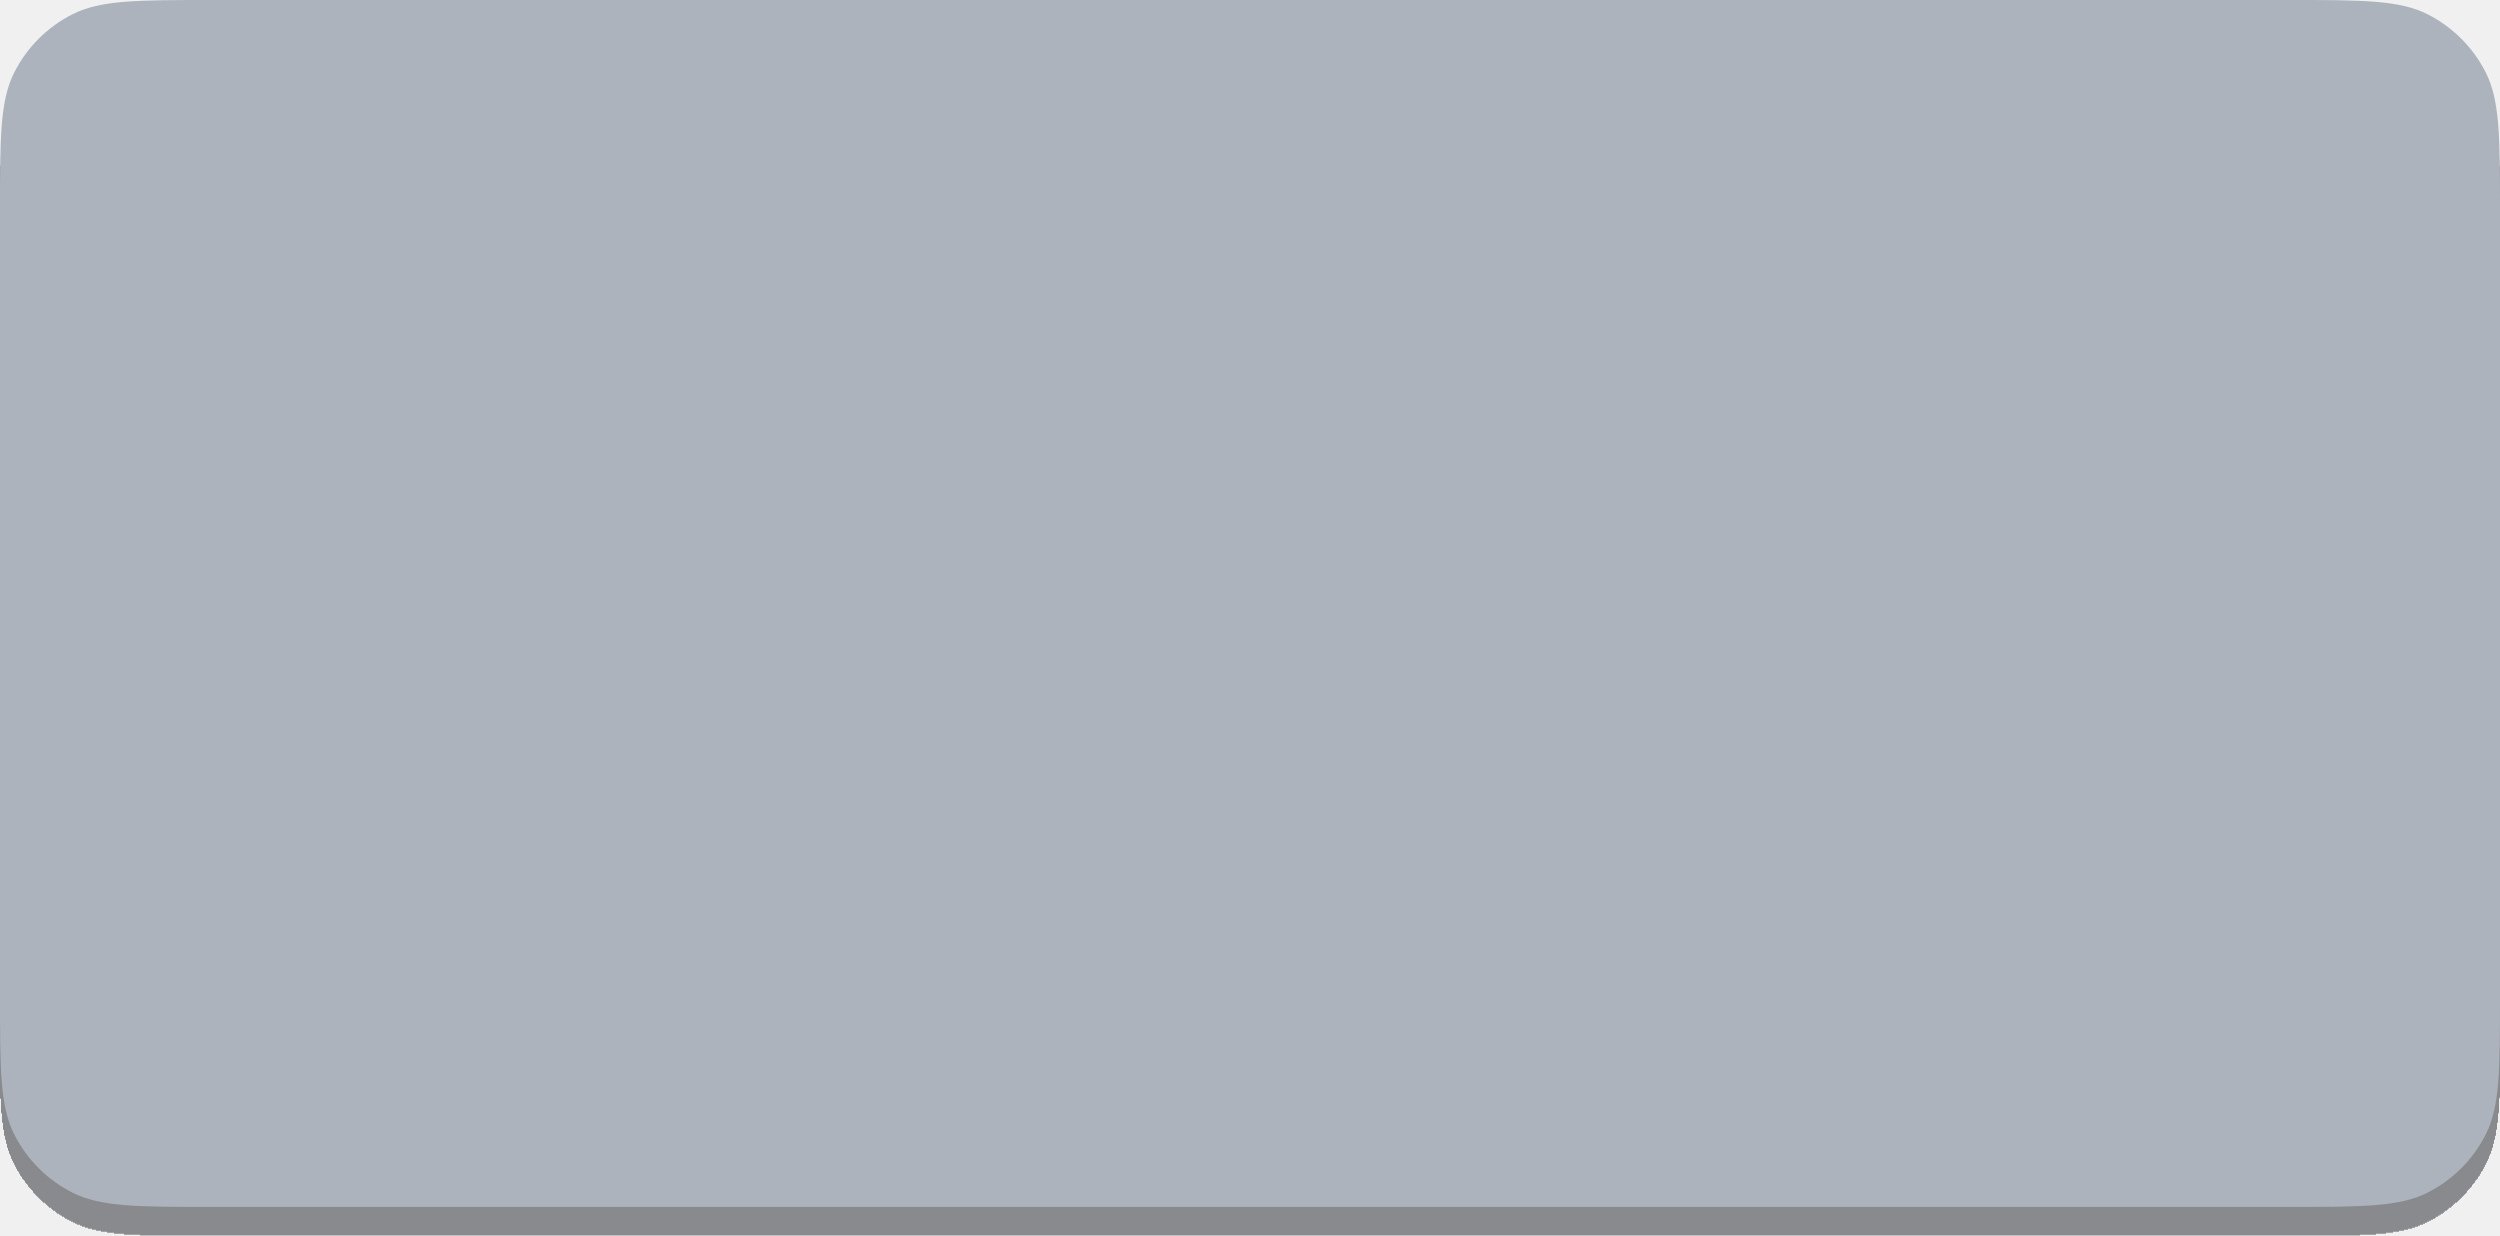
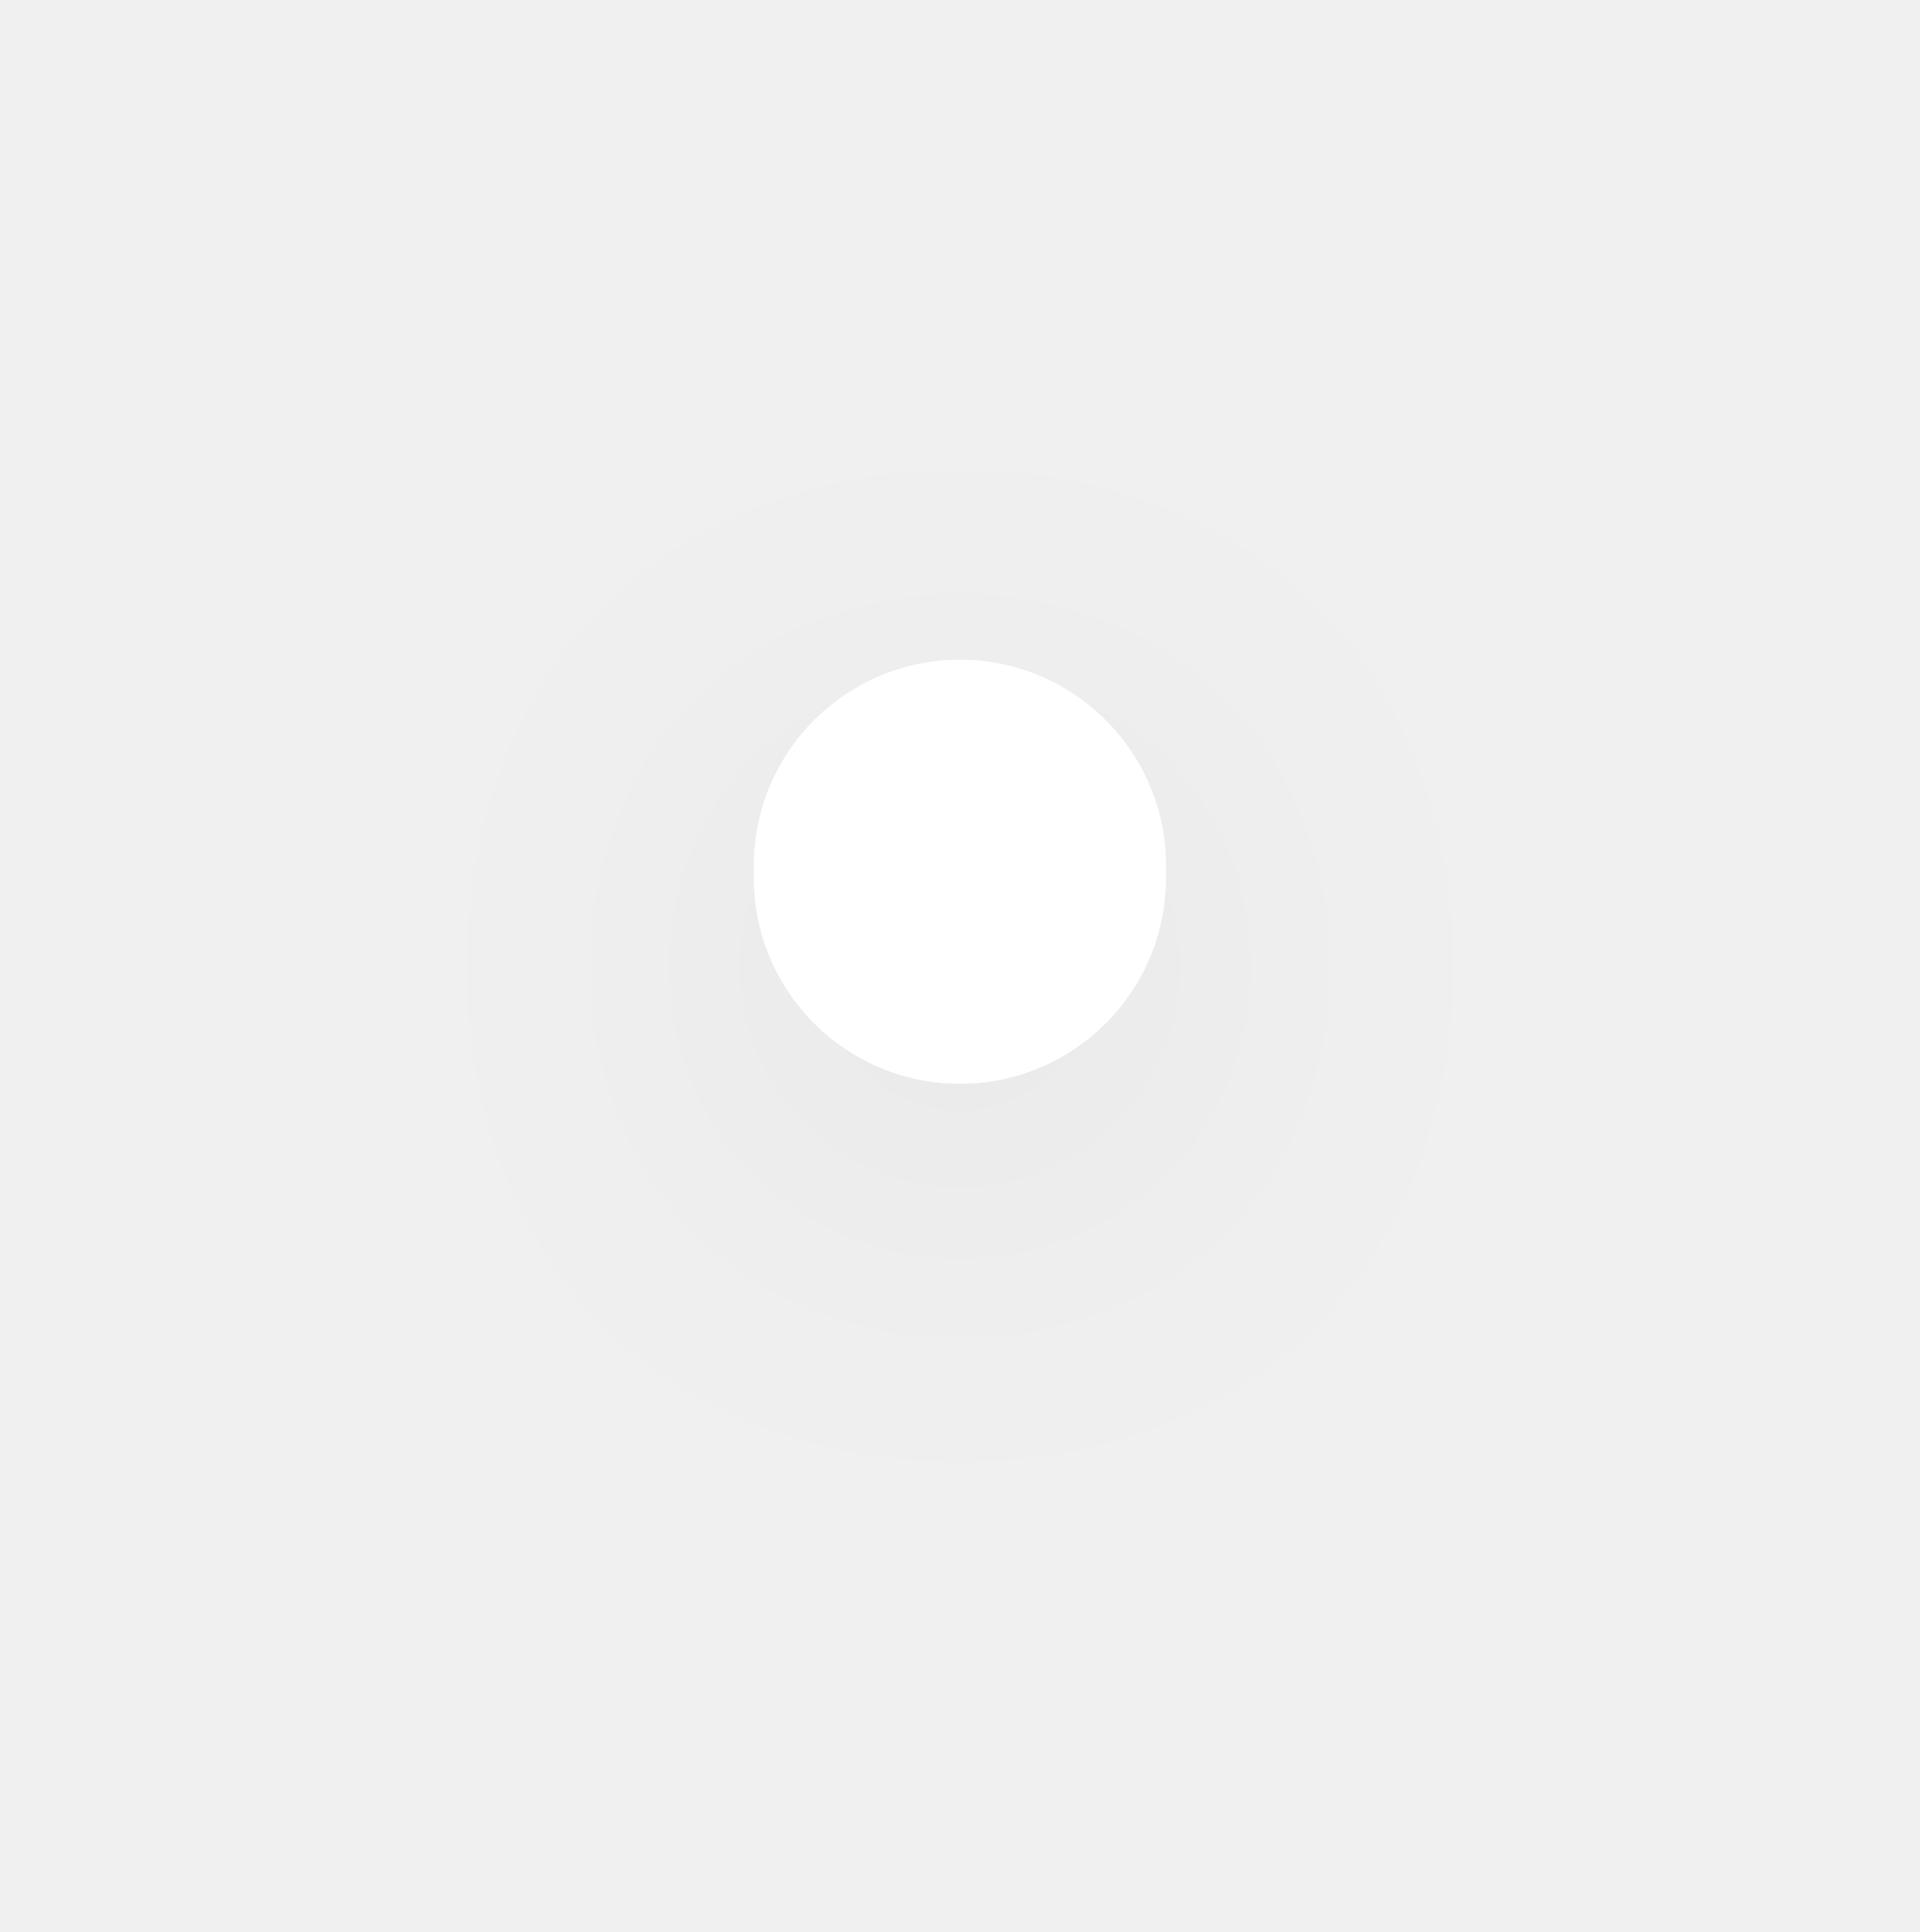
- <svg xmlns="http://www.w3.org/2000/svg" width="87" height="43" viewBox="0 0 87 43" fill="none">
-   <g filter="url(#filter0_d_0_31)">
-     <path fill-rule="evenodd" clip-rule="evenodd" d="M0 7.36C0 4.784 0 3.496 0.501 2.512C0.942 1.646 1.646 0.942 2.512 0.501C3.496 0 4.784 0 7.36 0H79.64C82.216 0 83.504 0 84.488 0.501C85.354 0.942 86.058 1.646 86.499 2.512C87 3.496 87 4.784 87 7.36V34.64C87 37.216 87 38.504 86.499 39.488C86.058 40.354 85.354 41.058 84.488 41.499C83.504 42 82.216 42 79.64 42H7.36C4.784 42 3.496 42 2.512 41.499C1.646 41.058 0.942 40.354 0.501 39.488C0 38.504 0 37.216 0 34.64V7.36Z" fill="#ADB3BC" />
+ <svg xmlns="http://www.w3.org/2000/svg" width="163" height="164" viewBox="0 0 163 164" fill="none">
+   <g filter="url(#filter0_d_1_130)">
+     <rect x="64" y="56" width="35" height="36" rx="17.5" fill="white" />
  </g>
  <defs>
-     <filter id="filter0_d_0_31" x="0" y="0" width="87" height="43" filterUnits="userSpaceOnUse" color-interpolation-filters="sRGB">
+     <filter id="filter0_d_1_130" x="0" y="0" width="163" height="164" filterUnits="userSpaceOnUse" color-interpolation-filters="sRGB">
      <feFlood flood-opacity="0" result="BackgroundImageFix" />
      <feColorMatrix in="SourceAlpha" type="matrix" values="0 0 0 0 0 0 0 0 0 0 0 0 0 0 0 0 0 0 127 0" result="hardAlpha" />
-       <feOffset dy="1" />
-       <feColorMatrix type="matrix" values="0 0 0 0 0.537 0 0 0 0 0.541 0 0 0 0 0.553 0 0 0 1 0" />
-       <feBlend mode="normal" in2="BackgroundImageFix" result="effect1_dropShadow_0_31" />
-       <feBlend mode="normal" in="SourceGraphic" in2="effect1_dropShadow_0_31" result="shape" />
+       <feOffset dy="8" />
+       <feGaussianBlur stdDeviation="32" />
+       <feColorMatrix type="matrix" values="0 0 0 0 0 0 0 0 0 0 0 0 0 0 0 0 0 0 0.05 0" />
+       <feBlend mode="normal" in2="BackgroundImageFix" result="effect1_dropShadow_1_130" />
+       <feBlend mode="normal" in="SourceGraphic" in2="effect1_dropShadow_1_130" result="shape" />
    </filter>
  </defs>
</svg>
